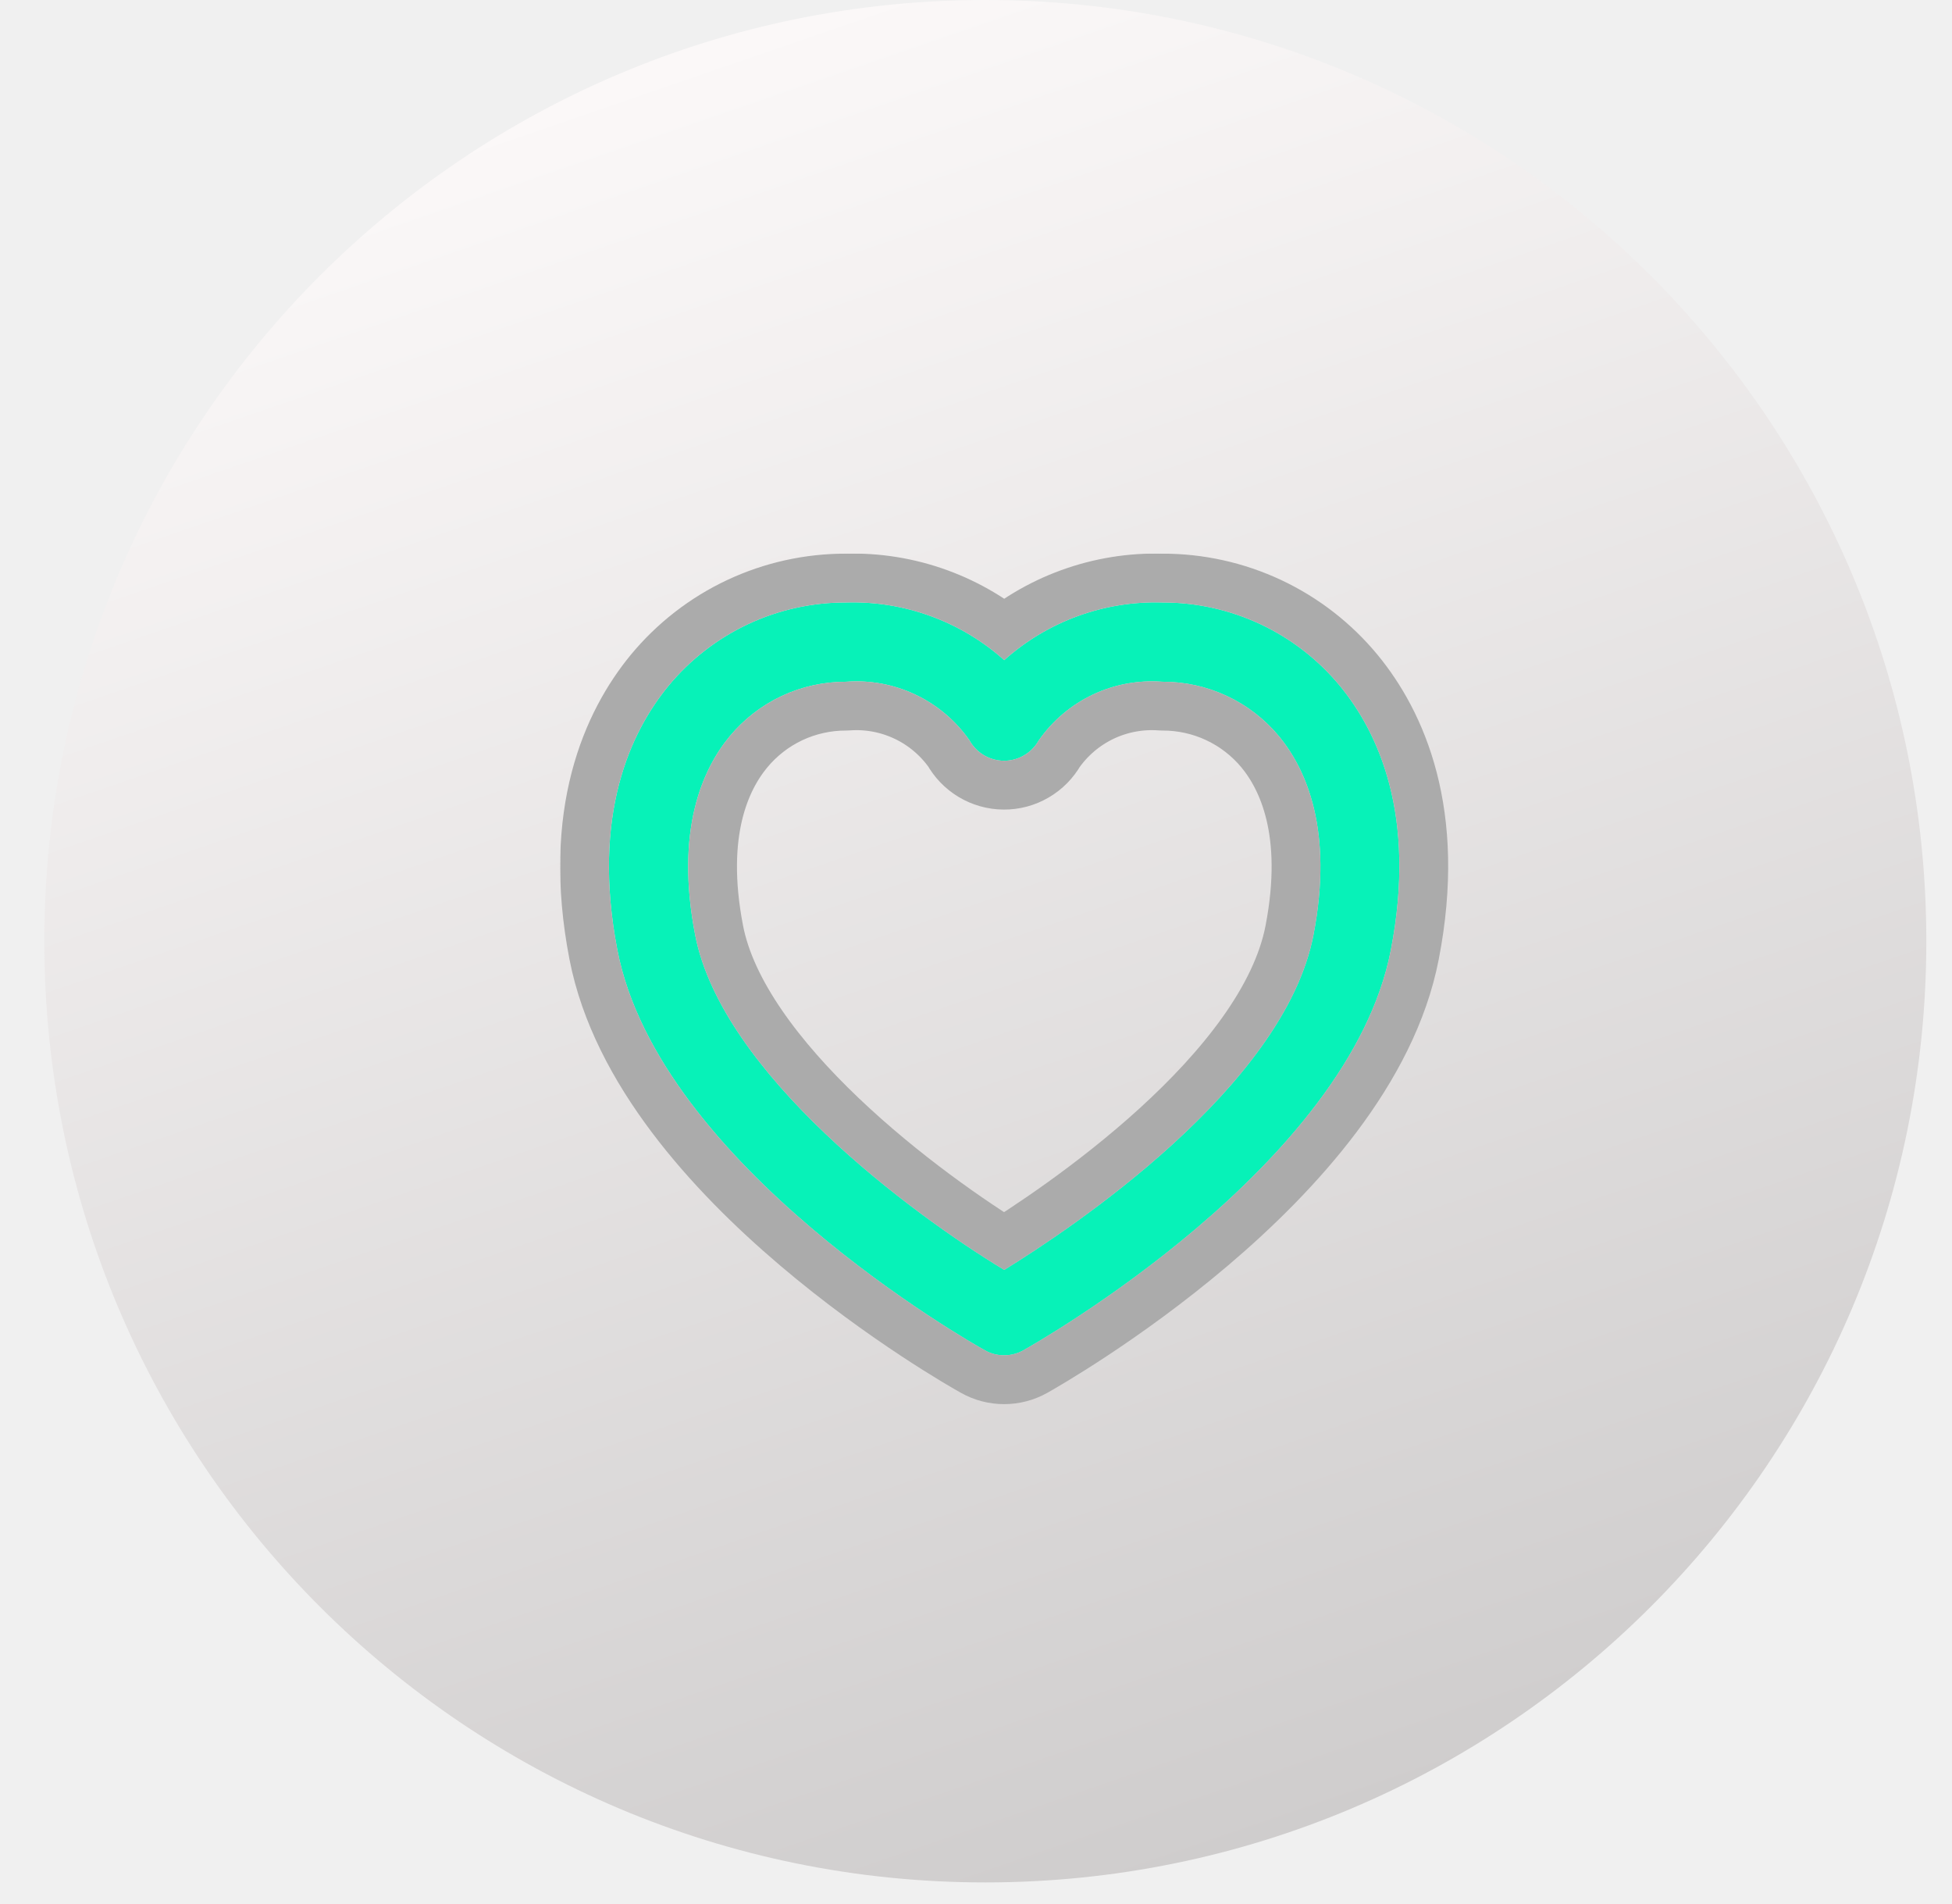
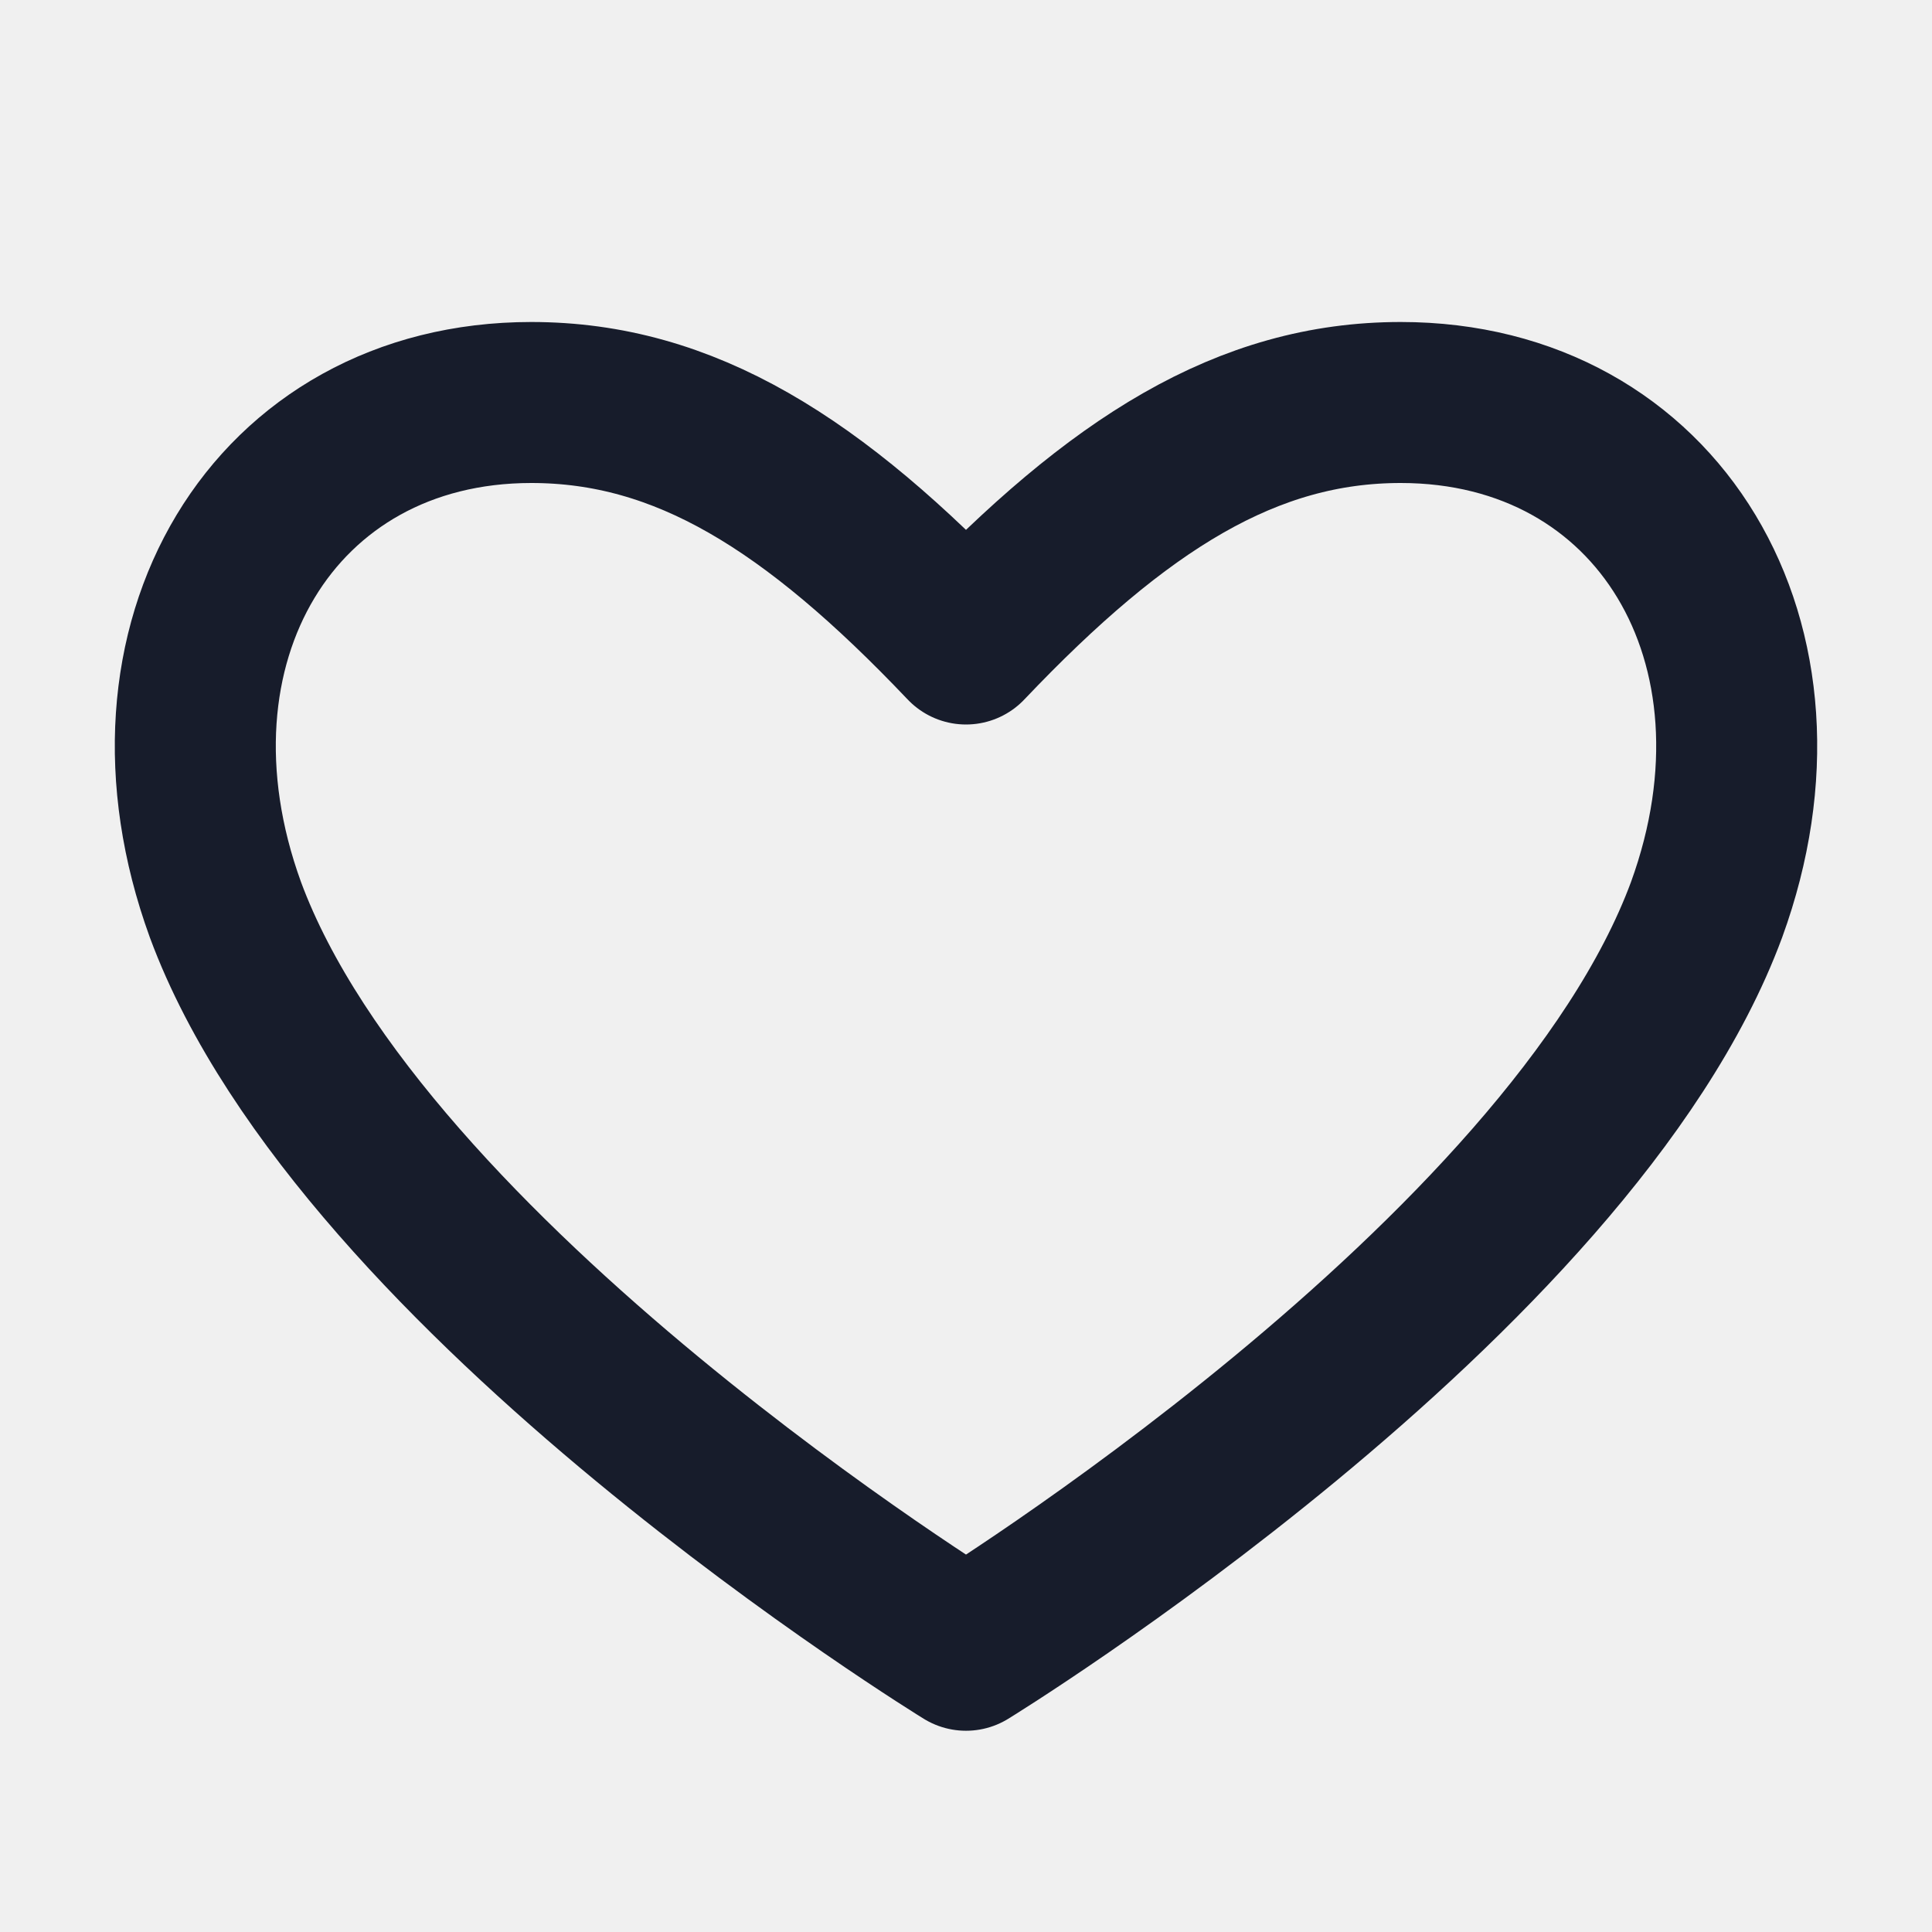
- <svg xmlns="http://www.w3.org/2000/svg" width="40" height="39" viewBox="0 0 40 39" fill="none">
-   <circle cx="20.191" cy="19.283" r="19.283" fill="url(#paint0_linear_2076_265)" />
-   <mask id="path-2-outside-1_2076_265" maskUnits="userSpaceOnUse" x="11.478" y="11.341" width="19" height="18" fill="black">
-     <rect fill="white" x="11.478" y="11.341" width="19" height="18" />
-     <path d="M27.46 14.055C27.017 13.518 26.46 13.085 25.83 12.789C25.2 12.493 24.512 12.341 23.817 12.343C22.626 12.307 21.467 12.73 20.578 13.524C19.689 12.73 18.529 12.307 17.339 12.343C16.643 12.341 15.955 12.493 15.325 12.789C14.695 13.085 14.138 13.518 13.695 14.055C12.924 14.994 12.116 16.694 12.651 19.463C13.506 23.886 19.911 27.516 20.182 27.664C20.302 27.732 20.438 27.767 20.576 27.767C20.714 27.767 20.85 27.732 20.971 27.664C21.242 27.512 27.648 23.883 28.501 19.463C29.039 16.694 28.232 14.994 27.46 14.055ZM26.915 19.155C26.311 22.282 21.92 25.19 20.578 26.017C18.686 24.872 14.795 21.997 14.245 19.155C13.829 17.006 14.398 15.758 14.949 15.089C15.24 14.737 15.605 14.453 16.018 14.259C16.432 14.065 16.883 13.966 17.339 13.967C17.826 13.93 18.315 14.021 18.757 14.23C19.199 14.439 19.579 14.759 19.861 15.16C19.931 15.288 20.033 15.395 20.158 15.47C20.283 15.545 20.425 15.585 20.571 15.586C20.717 15.587 20.86 15.549 20.985 15.475C21.111 15.402 21.215 15.296 21.286 15.169C21.568 14.765 21.949 14.442 22.393 14.231C22.836 14.021 23.327 13.93 23.817 13.967C24.274 13.965 24.726 14.064 25.14 14.258C25.555 14.452 25.921 14.736 26.213 15.089C26.762 15.758 27.33 17.006 26.915 19.155Z" />
-   </mask>
-   <path d="M27.46 14.055C27.017 13.518 26.46 13.085 25.83 12.789C25.2 12.493 24.512 12.341 23.817 12.343C22.626 12.307 21.467 12.73 20.578 13.524C19.689 12.73 18.529 12.307 17.339 12.343C16.643 12.341 15.955 12.493 15.325 12.789C14.695 13.085 14.138 13.518 13.695 14.055C12.924 14.994 12.116 16.694 12.651 19.463C13.506 23.886 19.911 27.516 20.182 27.664C20.302 27.732 20.438 27.767 20.576 27.767C20.714 27.767 20.85 27.732 20.971 27.664C21.242 27.512 27.648 23.883 28.501 19.463C29.039 16.694 28.232 14.994 27.46 14.055ZM26.915 19.155C26.311 22.282 21.92 25.19 20.578 26.017C18.686 24.872 14.795 21.997 14.245 19.155C13.829 17.006 14.398 15.758 14.949 15.089C15.24 14.737 15.605 14.453 16.018 14.259C16.432 14.065 16.883 13.966 17.339 13.967C17.826 13.93 18.315 14.021 18.757 14.23C19.199 14.439 19.579 14.759 19.861 15.16C19.931 15.288 20.033 15.395 20.158 15.47C20.283 15.545 20.425 15.585 20.571 15.586C20.717 15.587 20.86 15.549 20.985 15.475C21.111 15.402 21.215 15.296 21.286 15.169C21.568 14.765 21.949 14.442 22.393 14.231C22.836 14.021 23.327 13.93 23.817 13.967C24.274 13.965 24.726 14.064 25.14 14.258C25.555 14.452 25.921 14.736 26.213 15.089C26.762 15.758 27.33 17.006 26.915 19.155Z" fill="#07F2B8" />
-   <path d="M27.46 14.055C27.017 13.518 26.46 13.085 25.83 12.789C25.2 12.493 24.512 12.341 23.817 12.343C22.626 12.307 21.467 12.73 20.578 13.524C19.689 12.73 18.529 12.307 17.339 12.343C16.643 12.341 15.955 12.493 15.325 12.789C14.695 13.085 14.138 13.518 13.695 14.055C12.924 14.994 12.116 16.694 12.651 19.463C13.506 23.886 19.911 27.516 20.182 27.664C20.302 27.732 20.438 27.767 20.576 27.767C20.714 27.767 20.85 27.732 20.971 27.664C21.242 27.512 27.648 23.883 28.501 19.463C29.039 16.694 28.232 14.994 27.46 14.055ZM26.915 19.155C26.311 22.282 21.92 25.19 20.578 26.017C18.686 24.872 14.795 21.997 14.245 19.155C13.829 17.006 14.398 15.758 14.949 15.089C15.24 14.737 15.605 14.453 16.018 14.259C16.432 14.065 16.883 13.966 17.339 13.967C17.826 13.93 18.315 14.021 18.757 14.23C19.199 14.439 19.579 14.759 19.861 15.16C19.931 15.288 20.033 15.395 20.158 15.47C20.283 15.545 20.425 15.585 20.571 15.586C20.717 15.587 20.86 15.549 20.985 15.475C21.111 15.402 21.215 15.296 21.286 15.169C21.568 14.765 21.949 14.442 22.393 14.231C22.836 14.021 23.327 13.93 23.817 13.967C24.274 13.965 24.726 14.064 25.14 14.258C25.555 14.452 25.921 14.736 26.213 15.089C26.762 15.758 27.33 17.006 26.915 19.155Z" stroke="#ABABAB" stroke-width="2" stroke-miterlimit="16" stroke-linejoin="bevel" mask="url(#path-2-outside-1_2076_265)" />
-   <defs>
-     <linearGradient id="paint0_linear_2076_265" x1="13.588" y1="1.321" x2="26.399" y2="38.565" gradientUnits="userSpaceOnUse">
-       <stop stop-color="#FBF8F8" />
-       <stop offset="1" stop-color="#CECCCC" />
-     </linearGradient>
-   </defs>
+ <svg xmlns="http://www.w3.org/2000/svg" width="24" height="24" viewBox="0 0 24 24" fill="none">
+   <path d="M12 20.5s-7.5-4.6-9.2-9.2C1.6 8 3.4 5 6.6 5c1.9 0 3.5 1 5.4 3 1.9-2 3.5-3 5.4-3 3.2 0 5 3 3.8 6.3-1.7 4.6-9.2 9.2-9.2 9.2z" stroke="#171C2B" stroke-width="2" stroke-linejoin="round" />
</svg>
